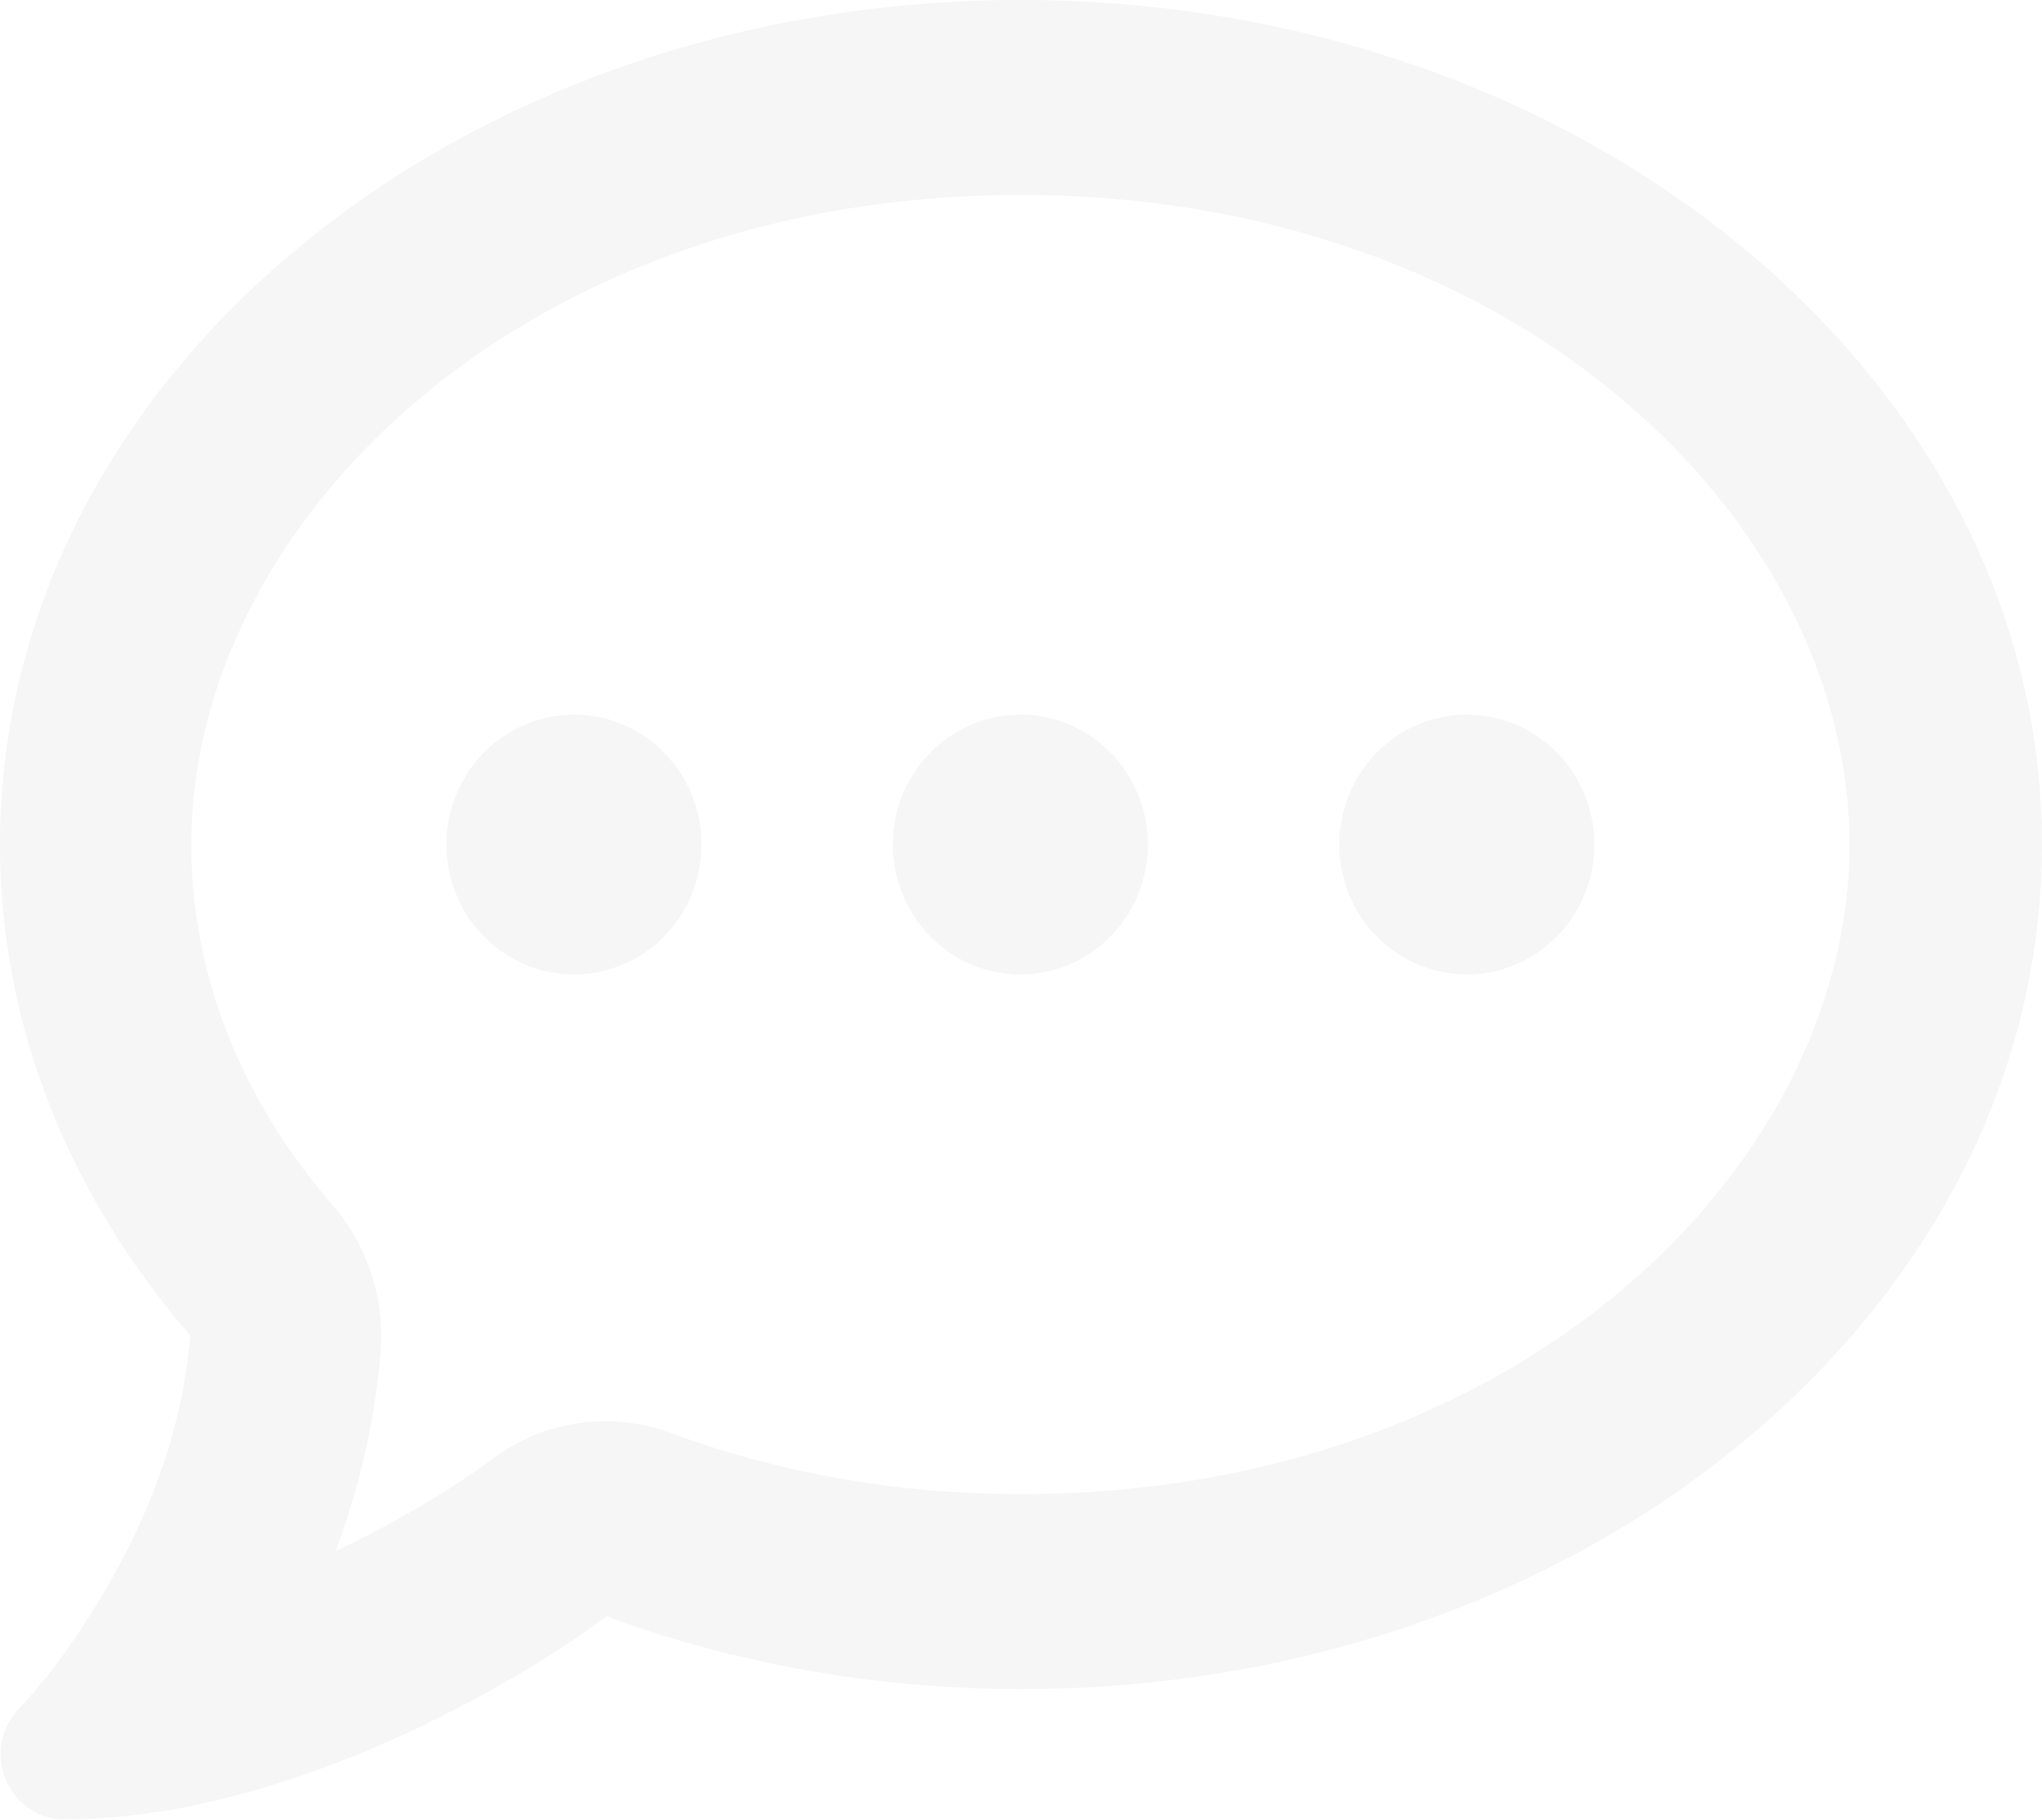
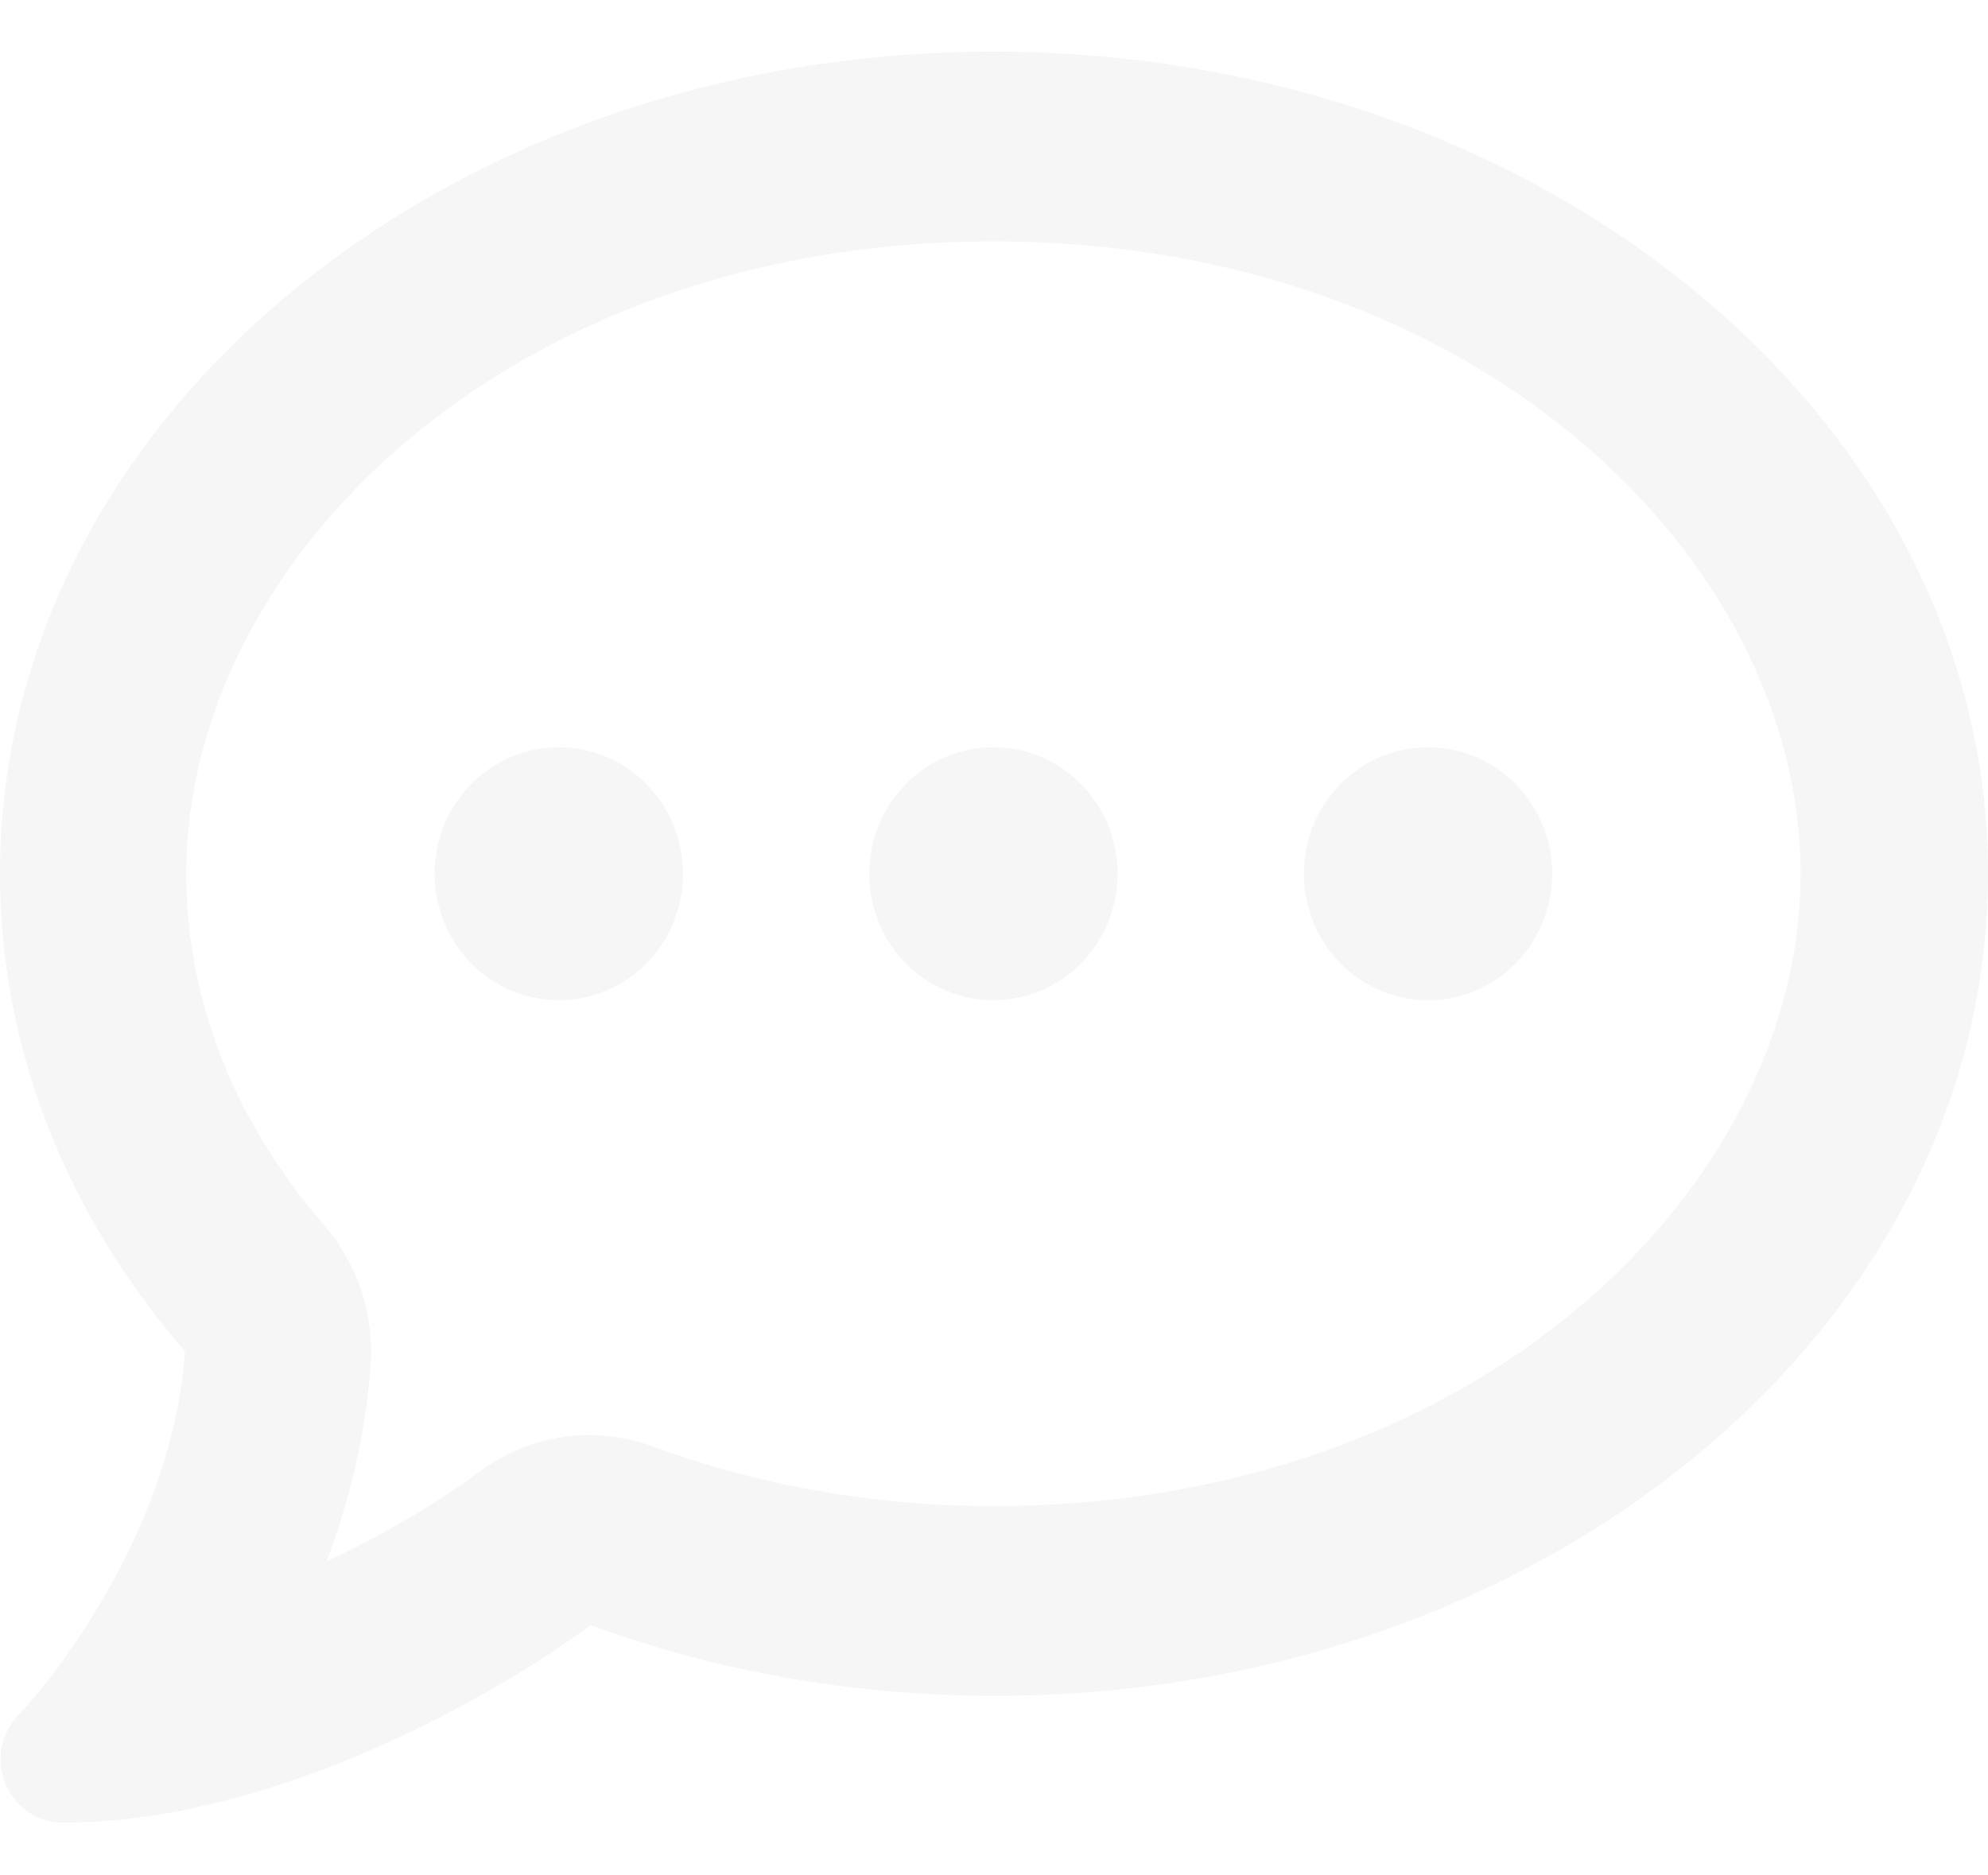
- <svg xmlns="http://www.w3.org/2000/svg" width="55" height="49" viewBox="0 0 55 49" fill="none">
+ <svg xmlns="http://www.w3.org/2000/svg" width="105" height="99" viewBox="0 0 55 49" fill="none">
  <path d="M18.058 38.59C16.447 37.999 14.655 38.251 13.27 39.29C12.389 39.946 10.876 40.908 9.04 41.772C9.641 40.164 10.102 38.349 10.253 36.37C10.36 34.959 9.899 33.56 8.986 32.488C6.484 29.612 5.153 26.244 5.153 22.745C5.153 14.052 14.096 5.249 27.484 5.249C40.872 5.249 49.815 14.052 49.815 22.745C49.815 31.438 40.872 40.241 27.484 40.241C24.091 40.241 20.903 39.64 18.058 38.59ZM2.824 42.844C2.652 43.139 2.469 43.434 2.276 43.729L2.244 43.784C2.072 44.035 1.9 44.287 1.728 44.538C1.353 45.052 0.945 45.556 0.515 46.015C0.021 46.518 -0.118 47.261 0.15 47.917C0.419 48.574 1.041 49 1.739 49C2.287 49 2.834 48.967 3.382 48.913L3.457 48.902C3.929 48.847 4.402 48.781 4.874 48.694C4.96 48.683 5.046 48.661 5.132 48.639C7.043 48.256 8.879 47.6 10.51 46.879C12.969 45.785 15.062 44.484 16.34 43.532C19.754 44.79 23.533 45.49 27.516 45.49C42.697 45.49 55 35.309 55 22.745C55 10.181 42.664 0 27.484 0C12.303 0 0 10.181 0 22.745C0 27.677 1.9 32.237 5.121 35.965C4.917 38.645 3.897 41.028 2.824 42.844ZM15.46 26.244C16.371 26.244 17.245 25.875 17.889 25.219C18.533 24.563 18.895 23.673 18.895 22.745C18.895 21.817 18.533 20.927 17.889 20.271C17.245 19.614 16.371 19.246 15.46 19.246C14.549 19.246 13.675 19.614 13.03 20.271C12.386 20.927 12.024 21.817 12.024 22.745C12.024 23.673 12.386 24.563 13.03 25.219C13.675 25.875 14.549 26.244 15.46 26.244ZM30.919 22.745C30.919 21.817 30.557 20.927 29.913 20.271C29.269 19.614 28.395 19.246 27.484 19.246C26.573 19.246 25.699 19.614 25.055 20.271C24.41 20.927 24.048 21.817 24.048 22.745C24.048 23.673 24.41 24.563 25.055 25.219C25.699 25.875 26.573 26.244 27.484 26.244C28.395 26.244 29.269 25.875 29.913 25.219C30.557 24.563 30.919 23.673 30.919 22.745ZM39.508 26.244C40.419 26.244 41.293 25.875 41.937 25.219C42.582 24.563 42.944 23.673 42.944 22.745C42.944 21.817 42.582 20.927 41.937 20.271C41.293 19.614 40.419 19.246 39.508 19.246C38.597 19.246 37.723 19.614 37.079 20.271C36.435 20.927 36.073 21.817 36.073 22.745C36.073 23.673 36.435 24.563 37.079 25.219C37.723 25.875 38.597 26.244 39.508 26.244Z" fill="#F6F6F6" />
</svg>
